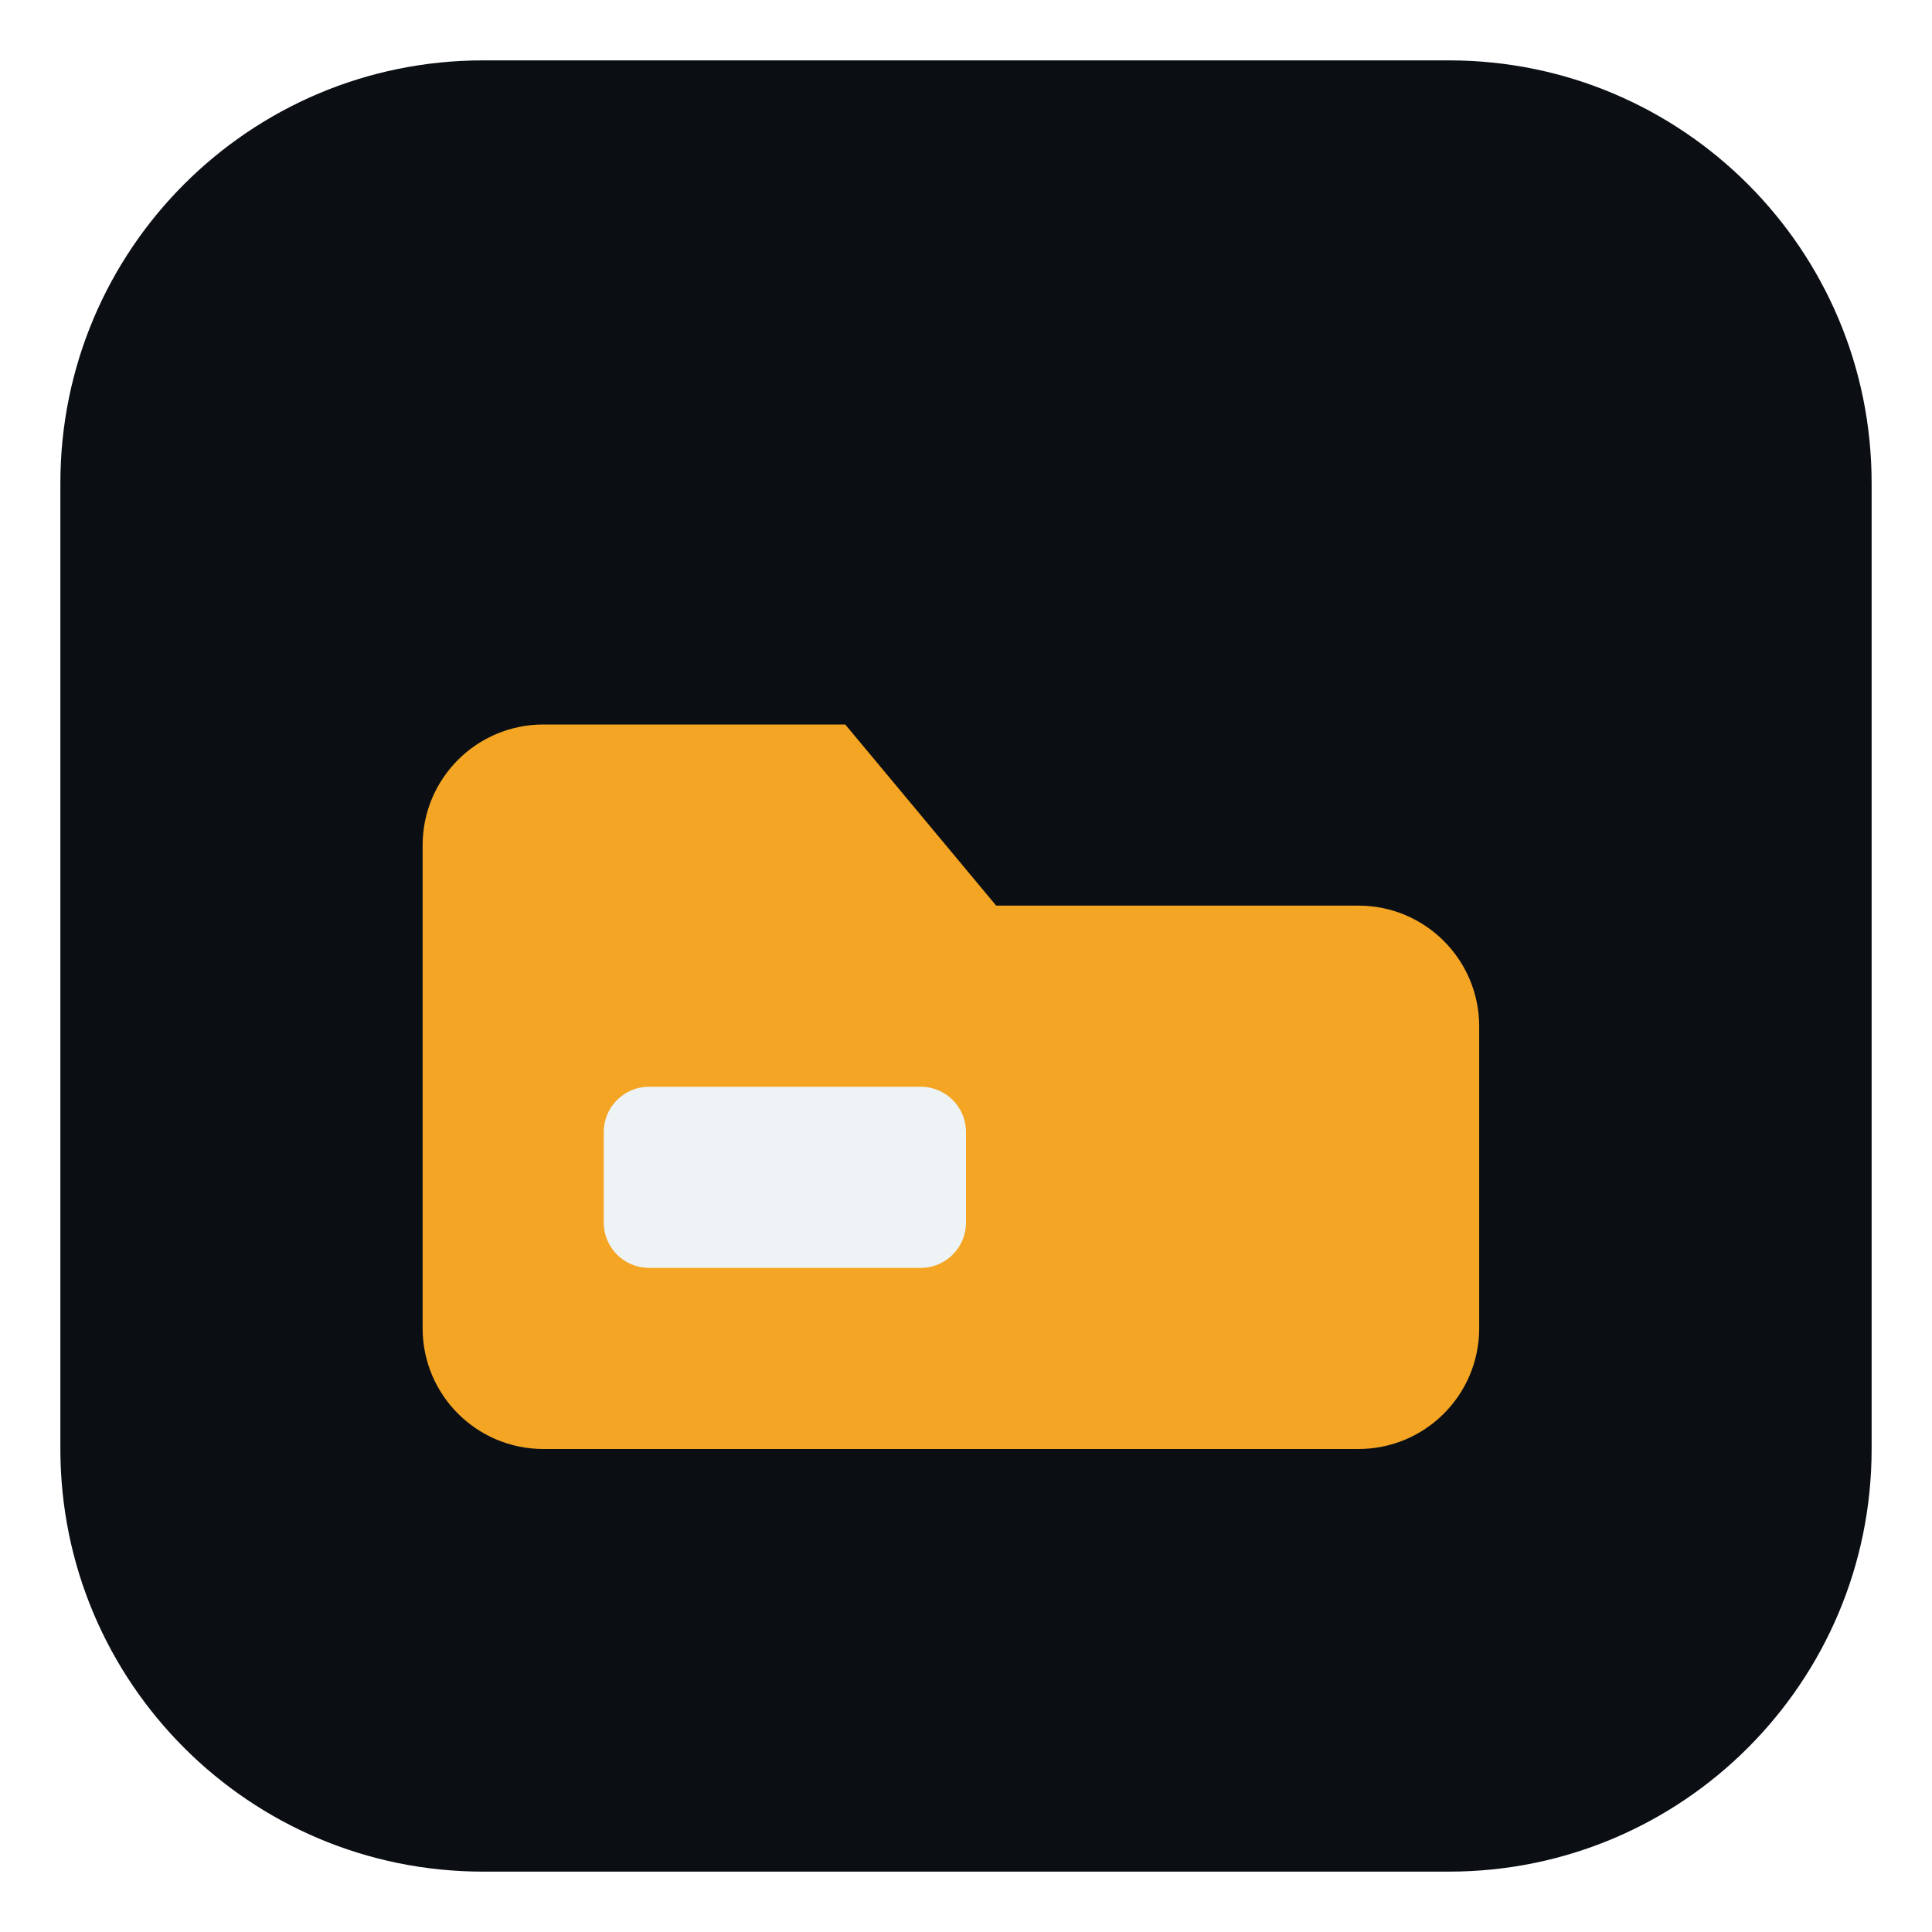
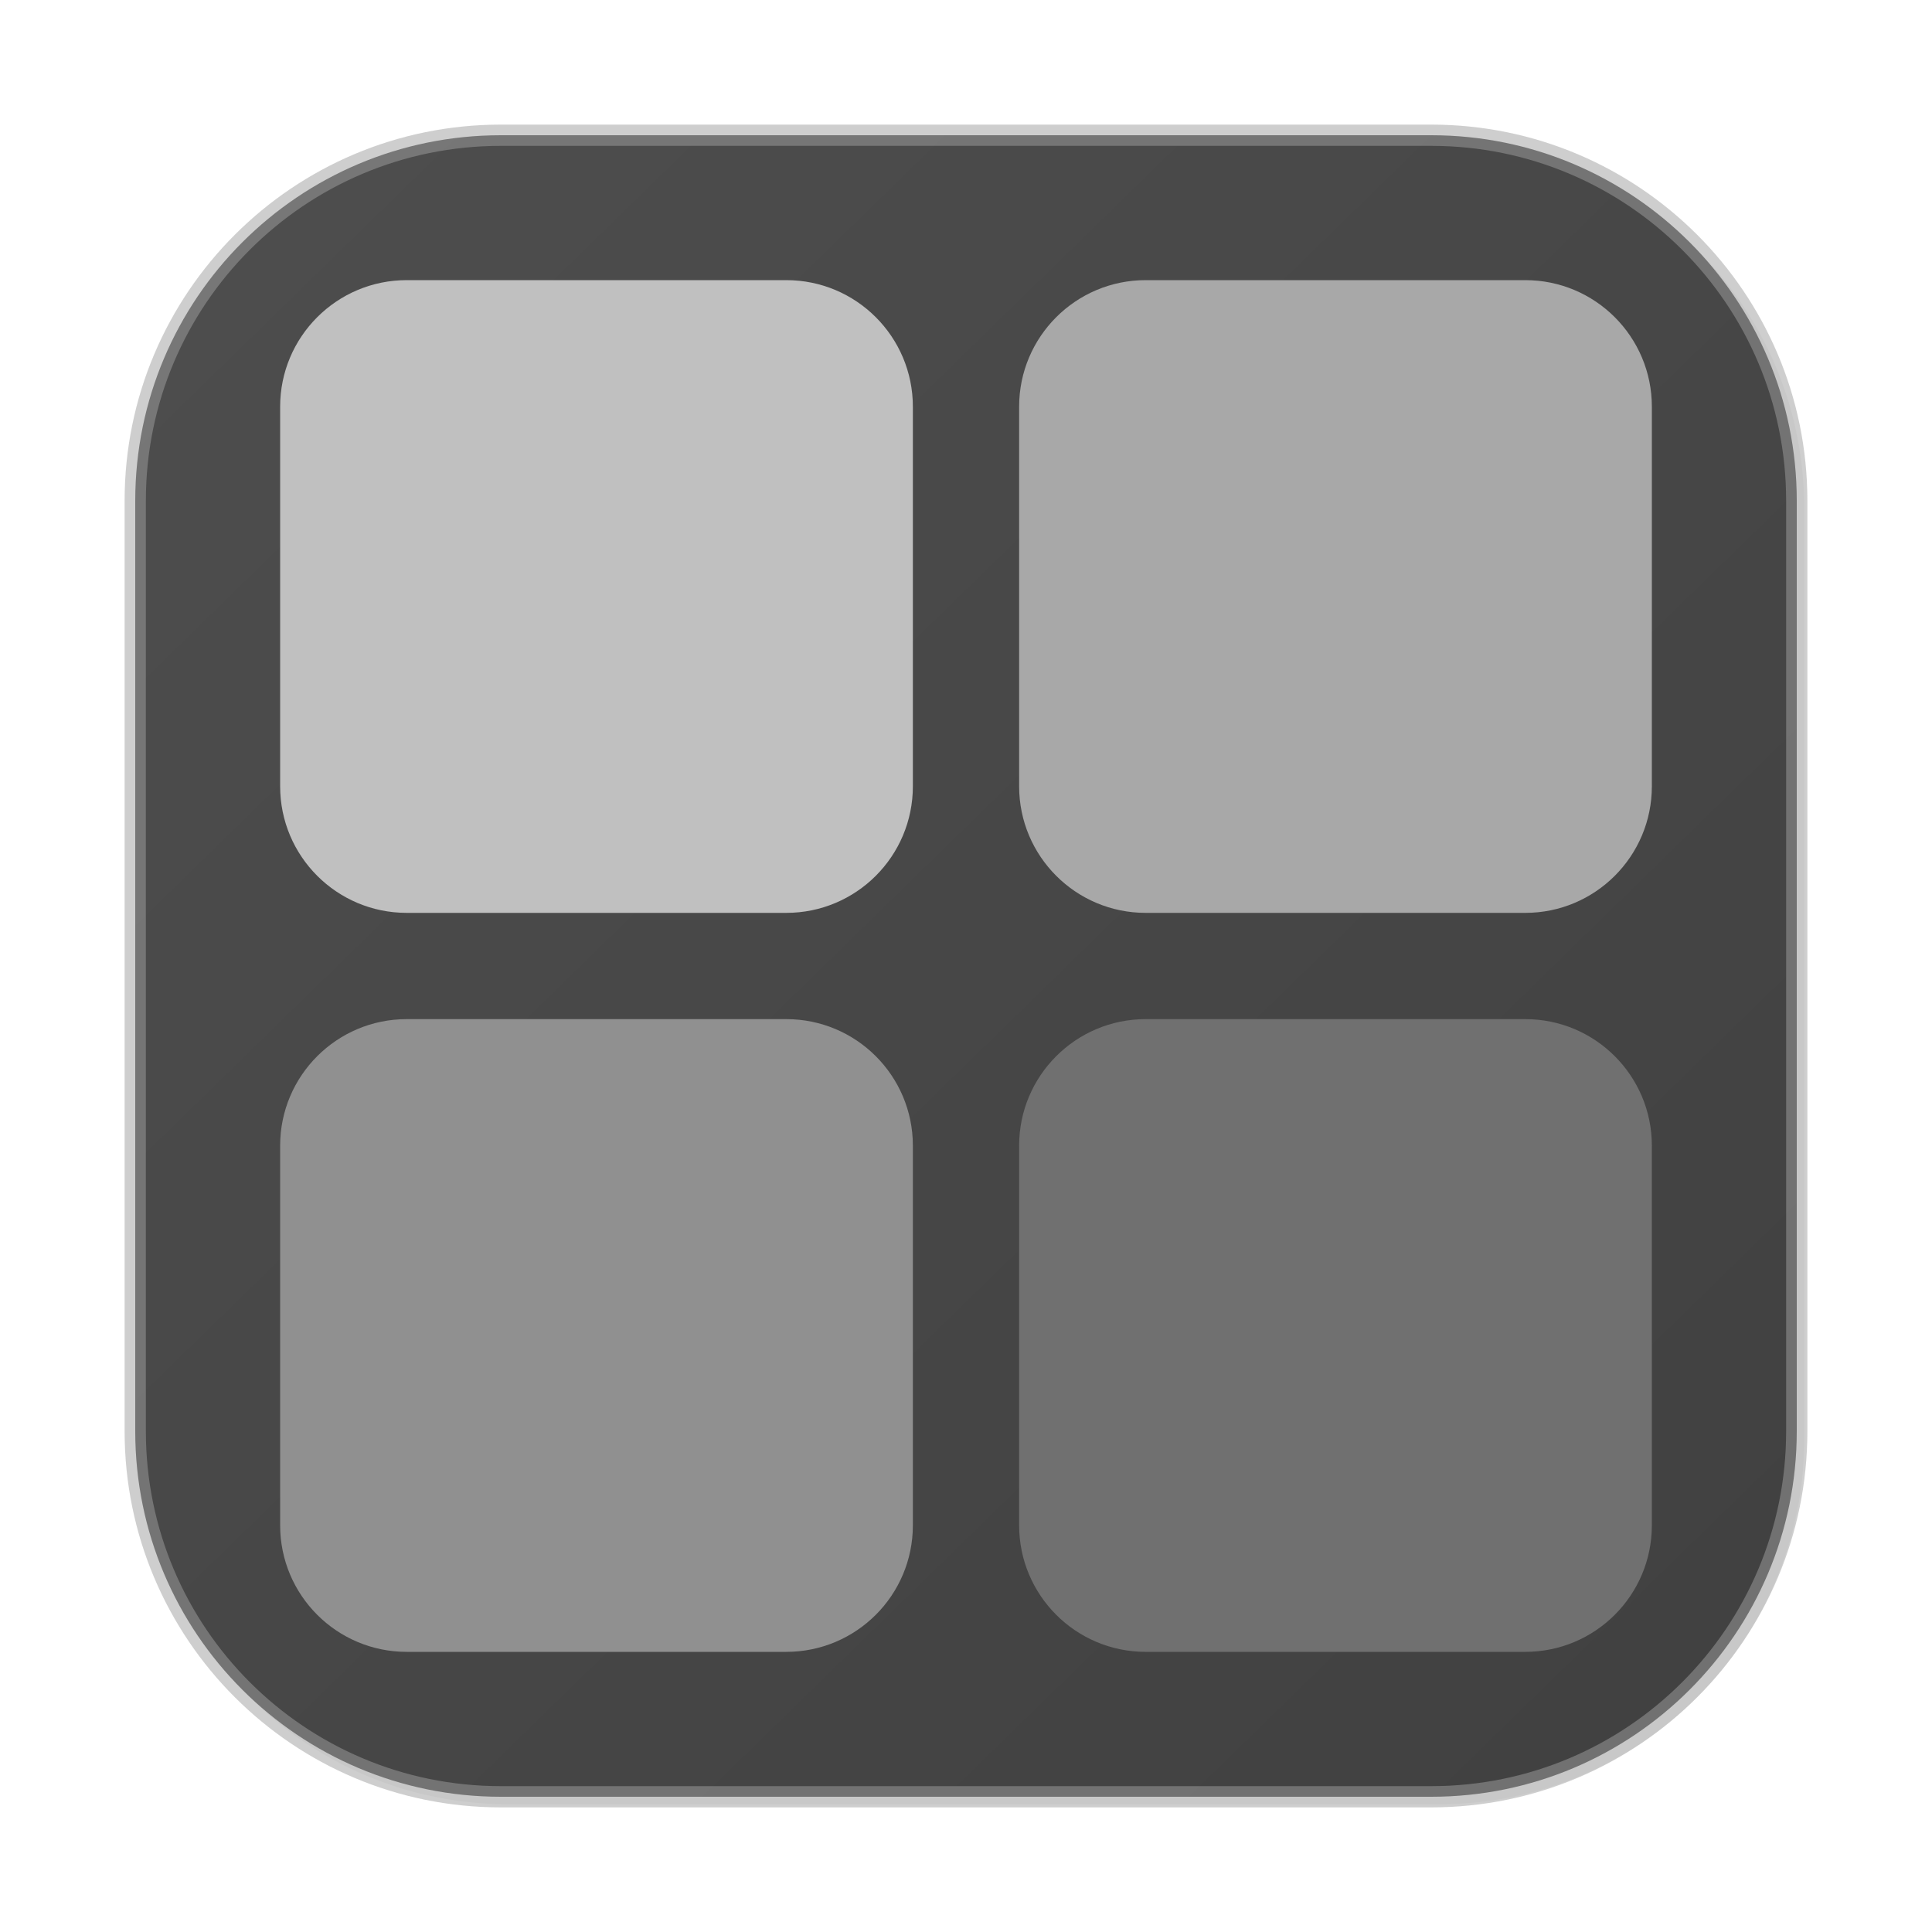
- <svg xmlns="http://www.w3.org/2000/svg" viewBox="0 0 512 512">
-   <rect x="16" y="16" width="480" height="480" rx="112" fill="#0B0F14" />
-   <path d="M112 224a32 32 0 0 1 32-32h80l40 48h96a32 32 0 0 1 32 32v80a32 32 0 0 1-32 32H144a32 32 0 0 1-32-32z" fill="#F5A524" />
-   <rect x="160" y="288" width="96" height="48" rx="12" fill="#EEF3F6" />
+ <svg xmlns="http://www.w3.org/2000/svg" viewBox="0 0 512 512" width="512" height="512" role="img" aria-label="ArcInstaller">
+   <defs>
+     <linearGradient id="plate" x1="35.84" y1="25.088" x2="476.16" y2="476.16" gradientUnits="userSpaceOnUse">
+       <stop offset="0" stop-color="#4E4E4E" />
+       <stop offset="1" stop-color="#404040" />
+     </linearGradient>
+   </defs>
+   <rect x="37.84" y="37.84" width="440.32" height="440.32" rx="96.87" ry="96.87" fill="#000000" opacity="0.05" />
+   <rect x="35.84" y="35.84" width="440.32" height="440.32" rx="96.87" ry="96.87" fill="url(#plate)" stroke="#A0A0A0" stroke-opacity="0.51" stroke-width="5.63" />
+   <rect x="74.24" y="74.24" width="167.68" height="167.68" rx="33.54" ry="33.54" fill="#C0C0C0" />
+   <rect x="270.08" y="74.24" width="167.68" height="167.68" rx="33.54" ry="33.54" fill="#A8A8A8" />
+   <rect x="74.24" y="270.08" width="167.68" height="167.68" rx="33.54" ry="33.54" fill="#909090" />
+   <rect x="270.08" y="270.08" width="167.68" height="167.68" rx="33.54" ry="33.54" fill="#707070" />
</svg>
